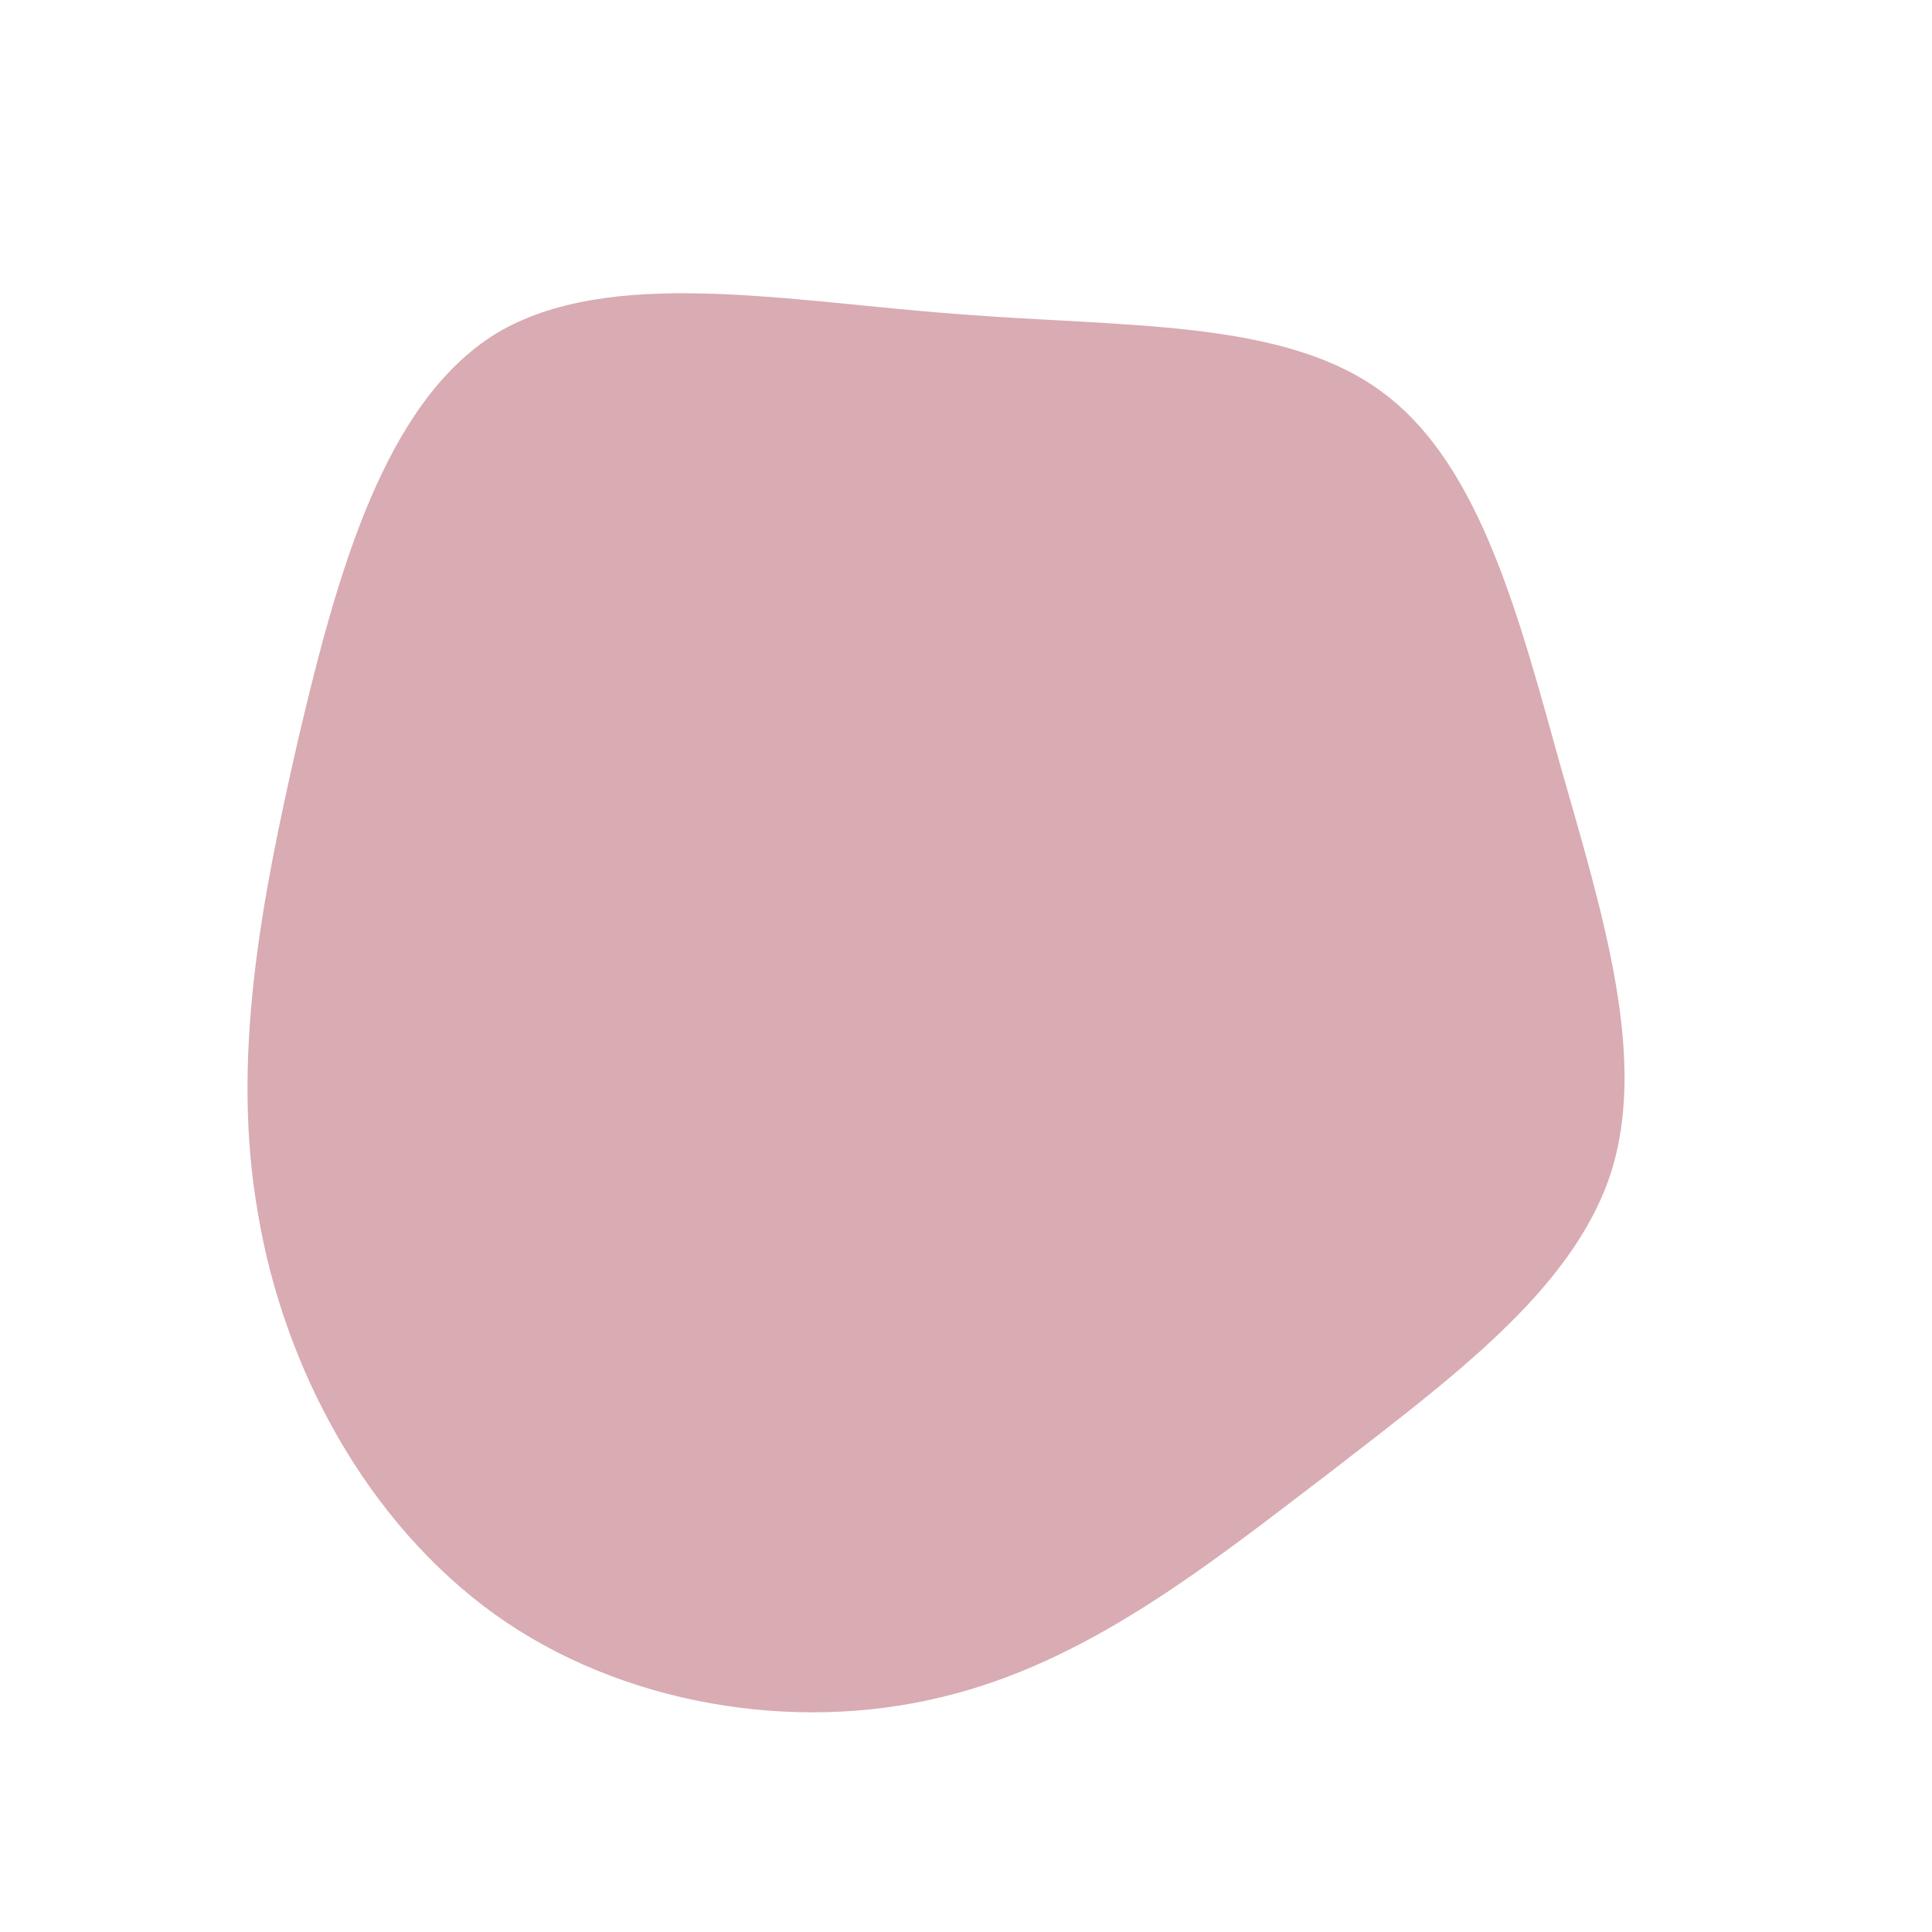
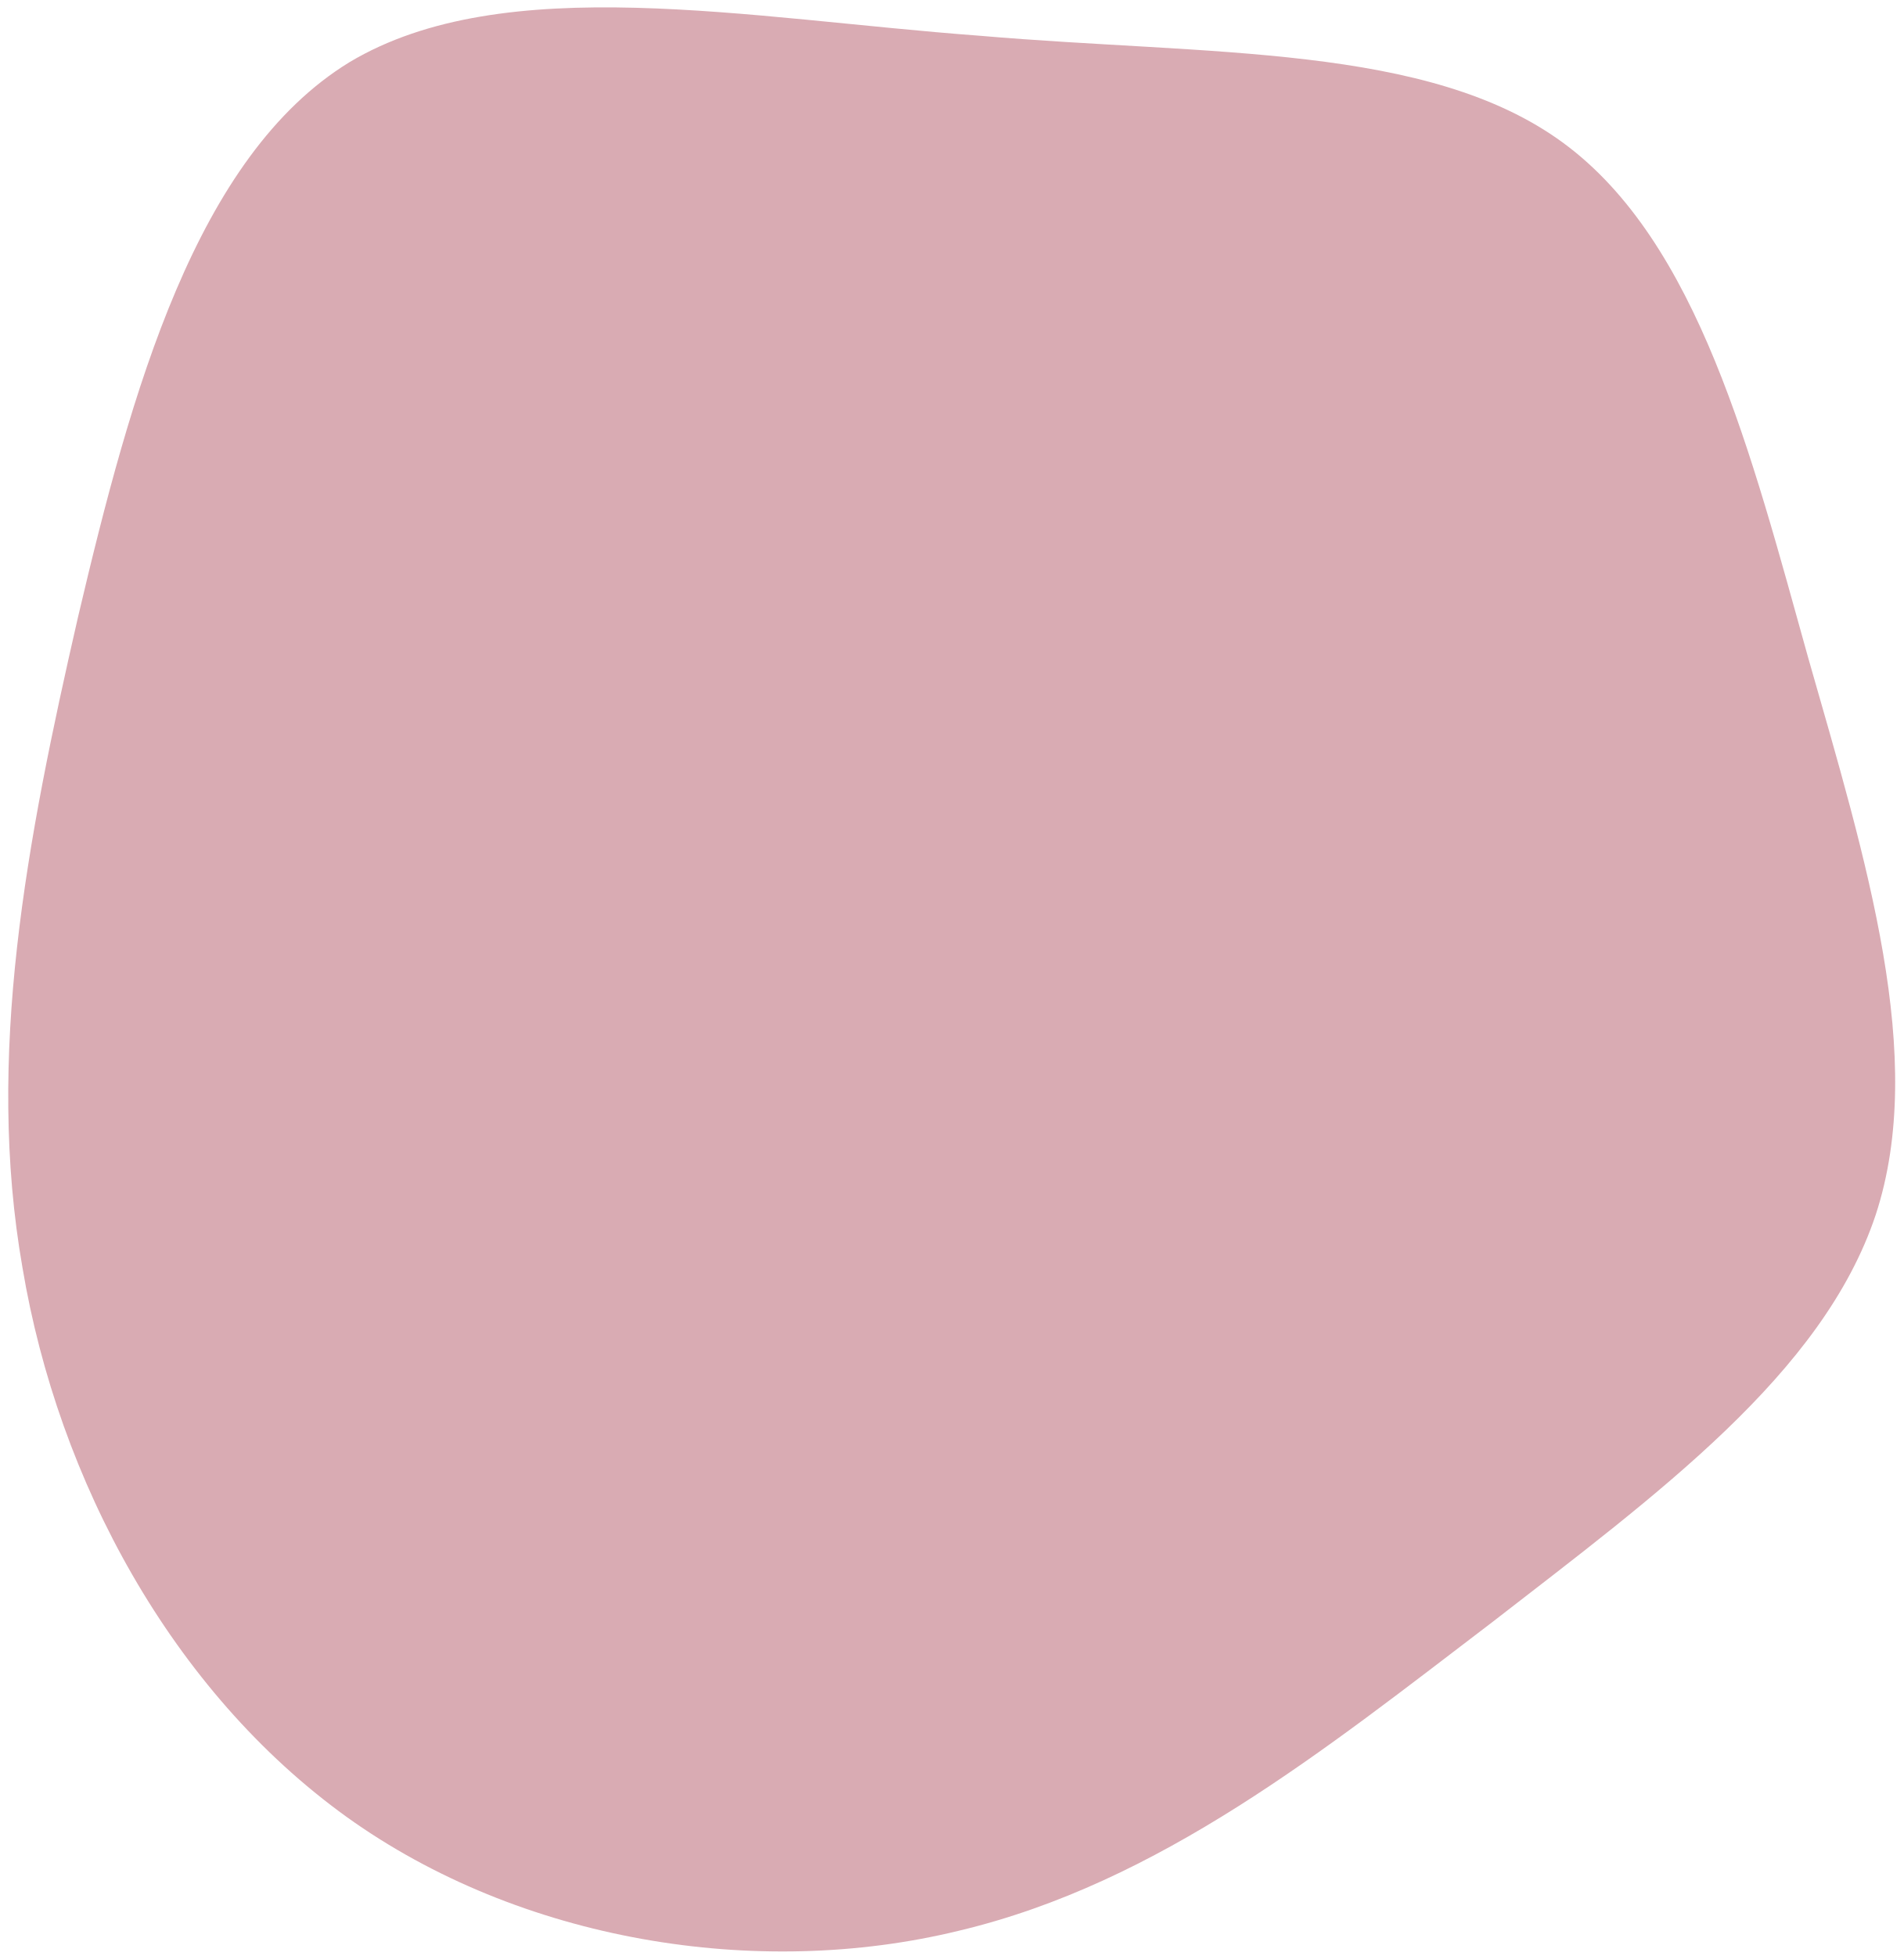
- <svg xmlns="http://www.w3.org/2000/svg" version="1.1" id="레이어_1" x="0px" y="0px" viewBox="0 0 200 200" style="enable-background:new 0 0 200 200;" xml:space="preserve">
+ <svg xmlns="http://www.w3.org/2000/svg" version="1.1" id="레이어_1" x="0px" y="0px" viewBox="0 0 143.8 147.8" style="enable-background:new 0 0 143.8 147.8;" xml:space="preserve">
  <style type="text/css">
	.st0{fill:#D9ABB3;}
</style>
-   <path class="st0" d="M143.1,40.6c10.2,7.5,14.2,23.5,18.5,38.9c4.4,15.4,9,30.2,5.1,42.1c-4,12-16.5,21.1-29,30.8  c-12.6,9.6-25.1,19.7-40.3,23.3c-15.2,3.7-33.1,0.8-46.2-8.6c-13.2-9.5-21.8-25.4-24.5-41.5c-2.8-16,0.3-32.2,4.2-49.2  c4-17,8.9-34.8,20.5-41.9c11.7-7,30.1-3.3,47.6-2C116.4,33.9,132.9,33,143.1,40.6z" />
+   <path class="st0" d="M118.1,10.8c10.2,7.5,14.2,23.5,18.5,38.9c4.4,15.4,9,30.2,5.1,42.1c-4,12-16.5,21.1-29,30.8  c-12.6,9.6-25.1,19.7-40.3,23.3c-15.2,3.7-33.1,0.8-46.2-8.6C13,127.8,4.4,111.9,1.7,95.8c-2.8-16,0.3-32.2,4.2-49.2  c4-17,8.9-34.8,20.5-41.9c11.7-7,30.1-3.3,47.6-2C91.4,4.2,107.9,3.3,118.1,10.8z" />
</svg>
